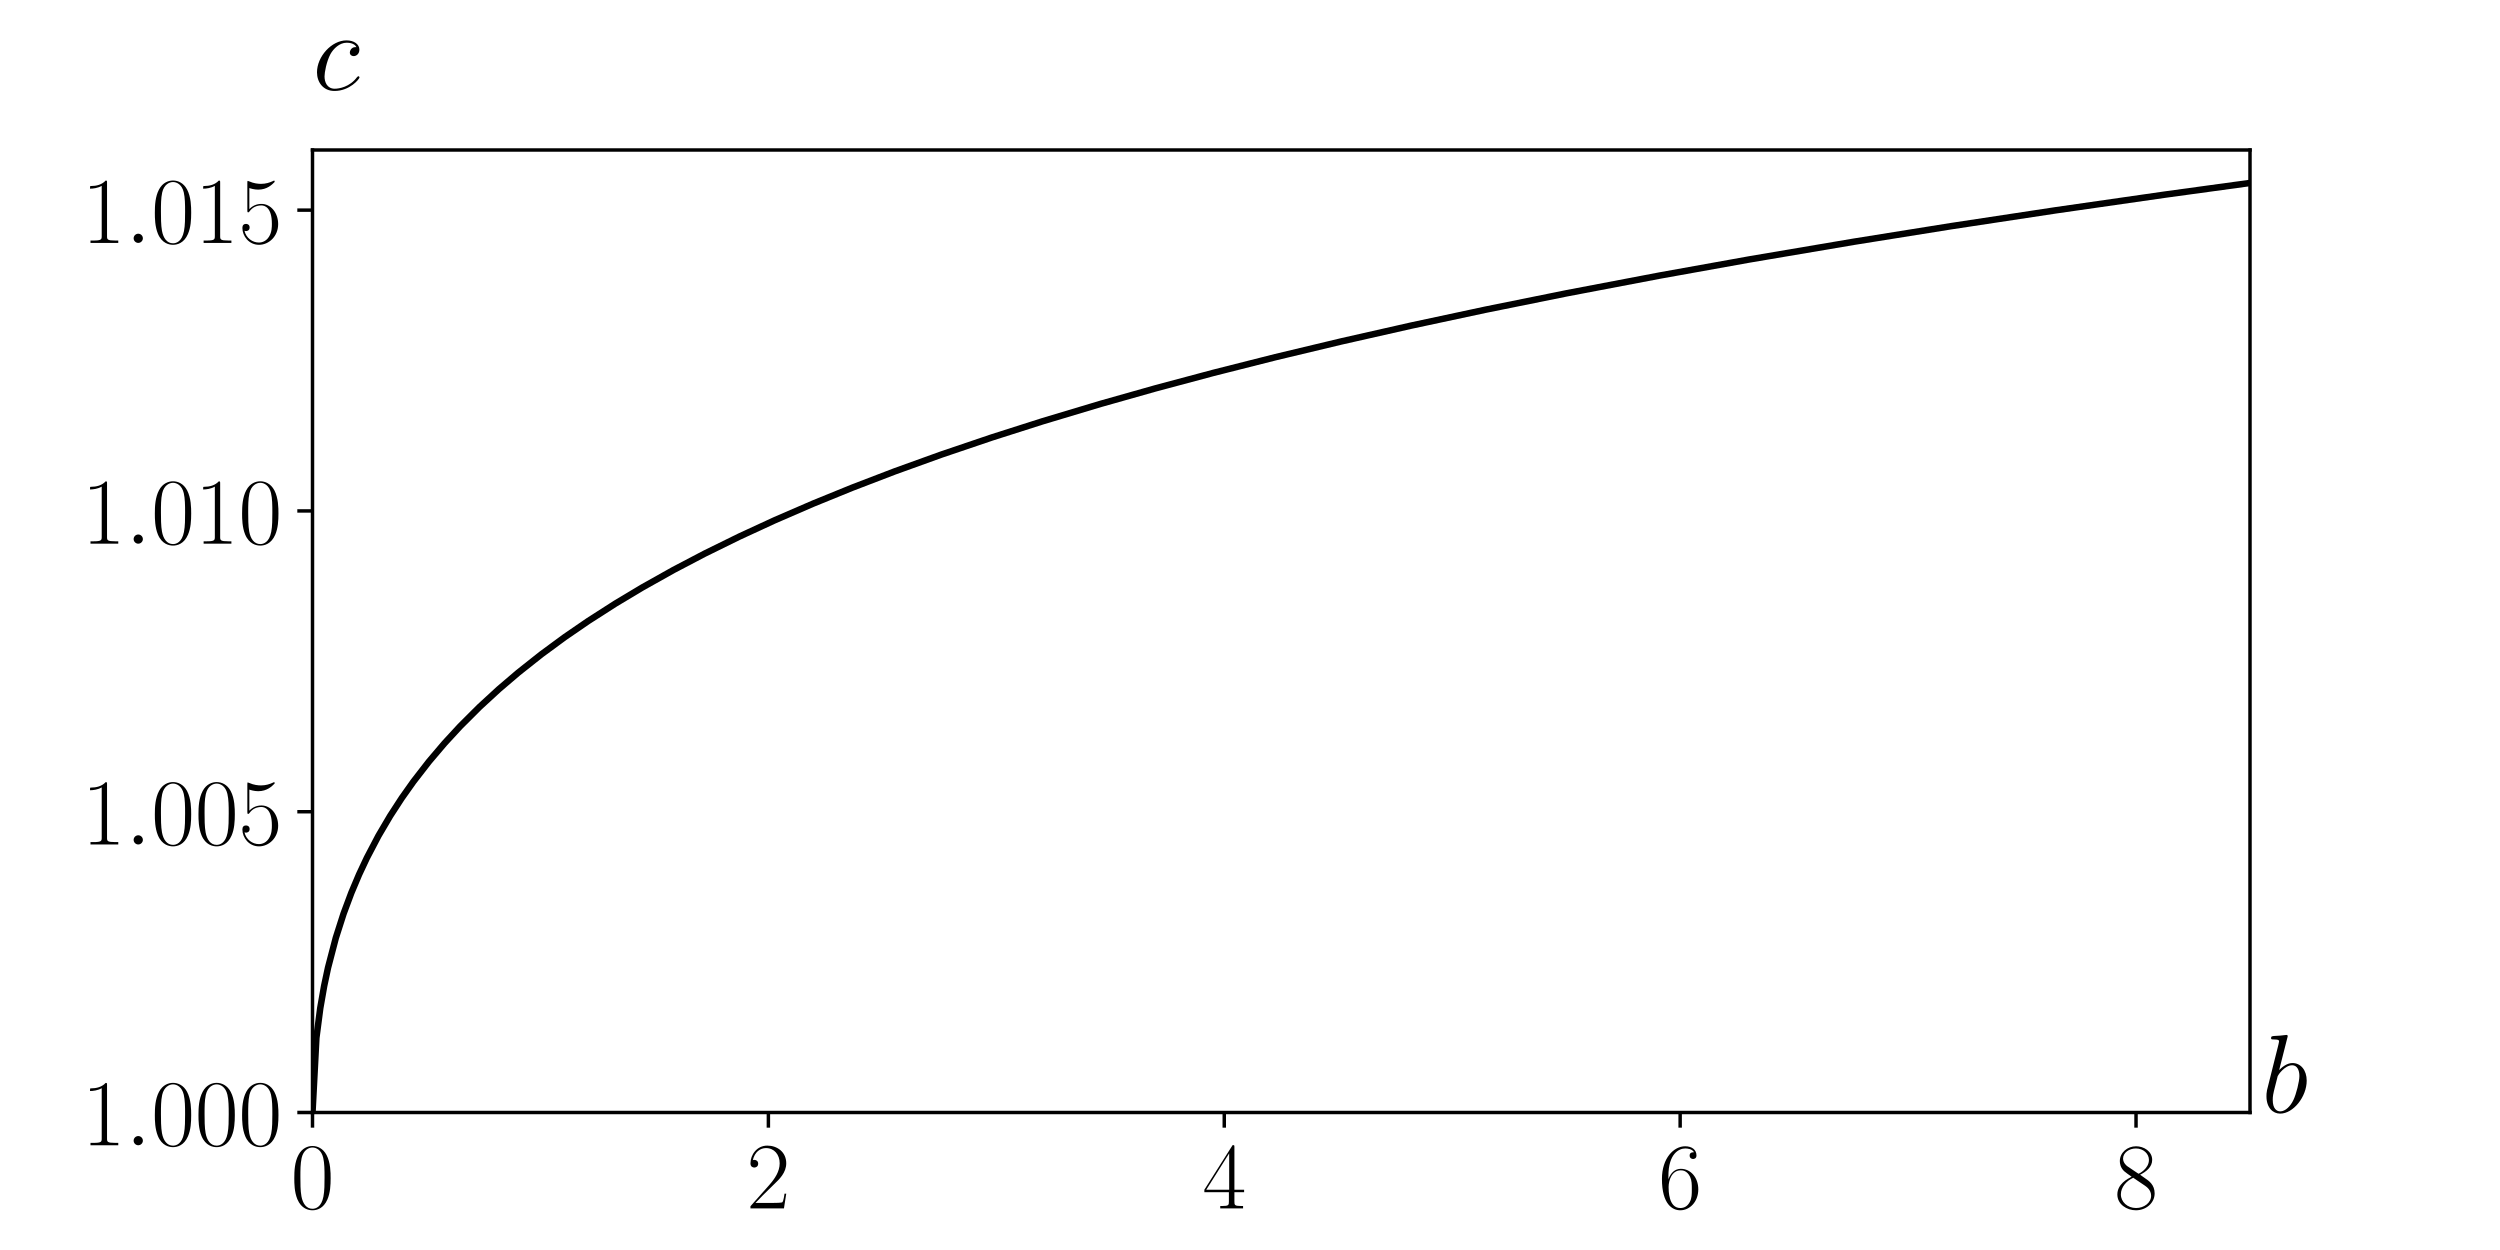
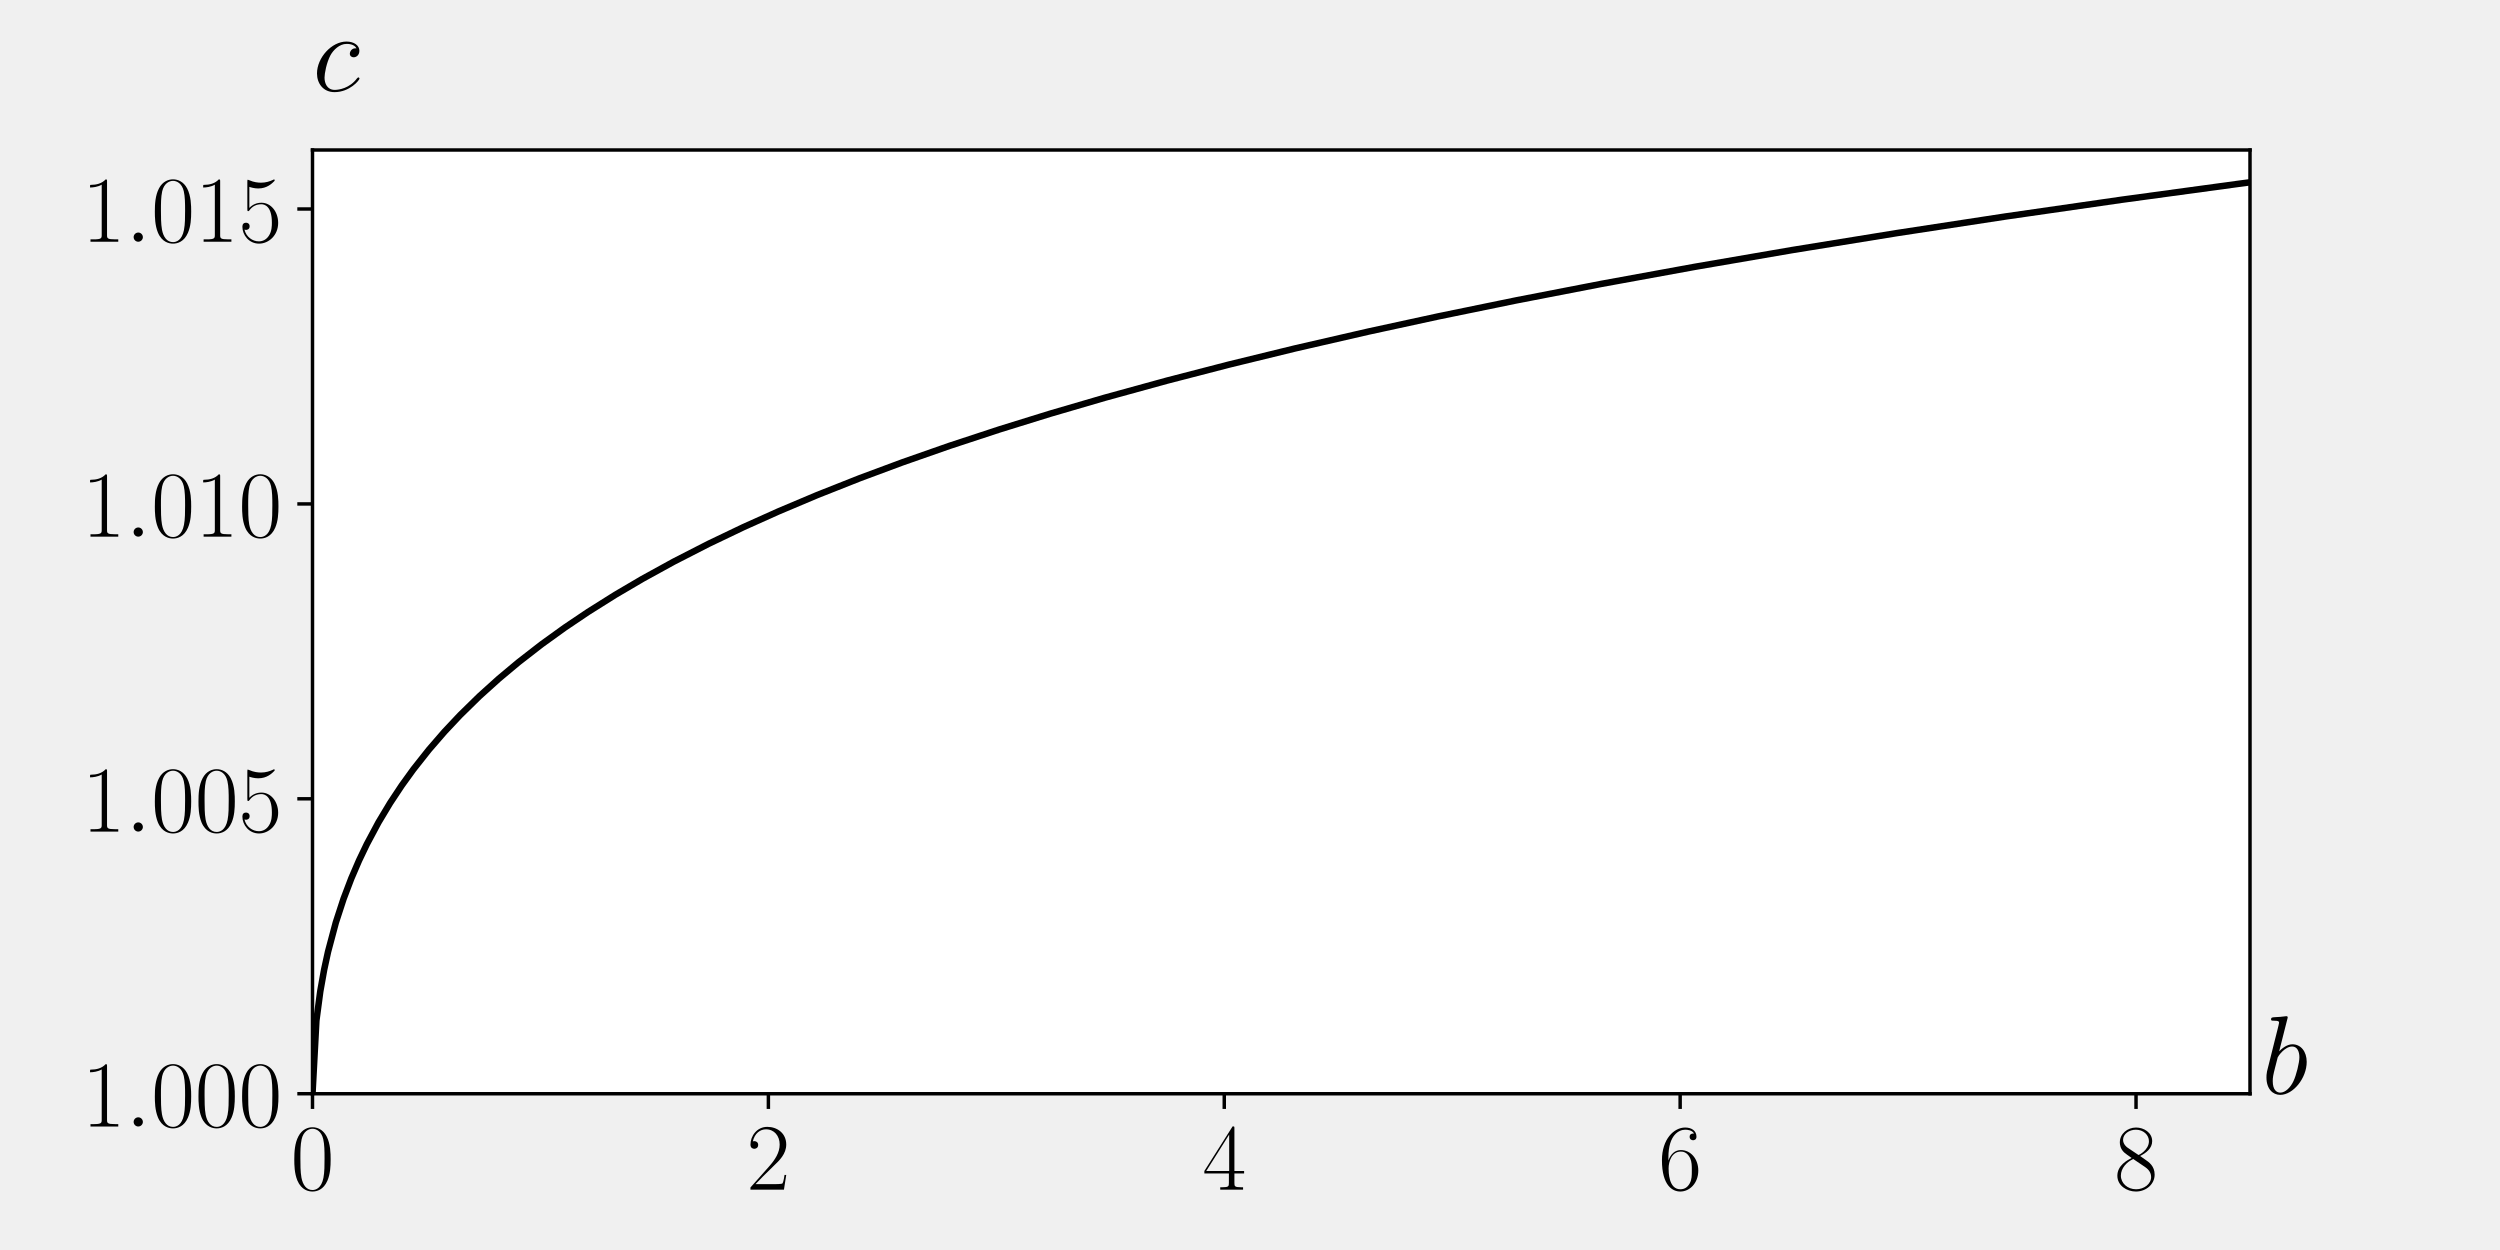
<svg xmlns="http://www.w3.org/2000/svg" xmlns:xlink="http://www.w3.org/1999/xlink" height="288pt" version="1.1" viewBox="0 0 576 288" width="576pt">
  <defs>
    <style type="text/css">*{stroke-linecap:butt;stroke-linejoin:round;}</style>
  </defs>
  <g id="figure_1">
    <g id="patch_1">
-       <path d="M 0 288  L 576 288  L 576 0  L 0 0  z " style="fill:#ffffff;" />
+       <path d="M 0 288  L 576 288  L 576 0  L 0 0  z " style="fill:none;" />
    </g>
    <g id="axes_1">
      <g id="patch_2">
-         <path d="M 72 256.32  L 518.4 256.32  L 518.4 34.56  L 72 34.56  z " style="fill:#ffffff;" />
+         <path d="M 72 252  L 518.4 252  L 518.4 34.56  L 72 34.56  z " style="fill:#ffffff;" />
      </g>
      <g id="matplotlib.axis_1">
        <g id="xtick_1">
          <g id="line2d_1">
            <defs>
-               <path d="M 0 0  L 0 3.5  " id="mc8f70dd884" style="stroke:#000000;stroke-width:0.8;" />
+               <path d="M 0 0  L 0 3.5  " id="mc323d60016" style="stroke:#000000;stroke-width:0.8;" />
            </defs>
            <g>
-               <use style="stroke:#000000;stroke-width:0.8;" x="72" xlink:href="#mc8f70dd884" y="256.32" />
+               <use style="stroke:#000000;stroke-width:0.8;" x="72" xlink:href="#mc323d60016" y="252" />
            </g>
          </g>
          <g id="text_1">
-             <g transform="translate(66.97405 278.4132)scale(0.22 -0.22)">
+             <g transform="translate(66.97405 274.0932)scale(0.22 -0.22)">
              <defs>
                <path d="M 2688 2025  C 2688 2416 2682 3080 2413 3591  C 2176 4039 1798 4198 1466 4198  C 1158 4198 768 4058 525 3597  C 269 3118 243 2524 243 2025  C 243 1661 250 1106 448 619  C 723 -39 1216 -128 1466 -128  C 1760 -128 2208 -7 2470 600  C 2662 1042 2688 1559 2688 2025  z M 1466 -26  C 1056 -26 813 325 723 812  C 653 1188 653 1738 653 2096  C 653 2588 653 2997 736 3387  C 858 3929 1216 4096 1466 4096  C 1728 4096 2067 3923 2189 3400  C 2272 3036 2278 2607 2278 2096  C 2278 1680 2278 1169 2202 792  C 2067 95 1690 -26 1466 -26  z " id="CMR17-30" transform="scale(0.015625)" />
              </defs>
              <use transform="scale(0.996264)" xlink:href="#CMR17-30" />
            </g>
          </g>
        </g>
        <g id="xtick_2">
          <g id="line2d_2">
            <g>
-               <use style="stroke:#000000;stroke-width:0.8;" x="177.035" xlink:href="#mc8f70dd884" y="256.32" />
+               <use style="stroke:#000000;stroke-width:0.8;" x="177.035" xlink:href="#mc323d60016" y="252" />
            </g>
          </g>
          <g id="text_2">
-             <g transform="translate(172.0093 278.4132)scale(0.22 -0.22)">
+             <g transform="translate(172.0093 274.0932)scale(0.22 -0.22)">
              <defs>
                <path d="M 2669 989  L 2554 989  C 2490 536 2438 459 2413 420  C 2381 369 1920 369 1830 369  L 602 369  C 832 619 1280 1072 1824 1597  C 2214 1967 2669 2402 2669 3035  C 2669 3790 2067 4224 1395 4224  C 691 4224 262 3604 262 3030  C 262 2780 448 2748 525 2748  C 589 2748 781 2787 781 3010  C 781 3207 614 3264 525 3264  C 486 3264 448 3258 422 3245  C 544 3790 915 4058 1306 4058  C 1862 4058 2227 3617 2227 3035  C 2227 2479 1901 2000 1536 1584  L 262 146  L 262 0  L 2515 0  L 2669 989  z " id="CMR17-32" transform="scale(0.015625)" />
              </defs>
              <use transform="scale(0.996264)" xlink:href="#CMR17-32" />
            </g>
          </g>
        </g>
        <g id="xtick_3">
          <g id="line2d_3">
            <g>
-               <use style="stroke:#000000;stroke-width:0.8;" x="282.071" xlink:href="#mc8f70dd884" y="256.32" />
+               <use style="stroke:#000000;stroke-width:0.8;" x="282.071" xlink:href="#mc323d60016" y="252" />
            </g>
          </g>
          <g id="text_3">
-             <g transform="translate(277.0446 278.4132)scale(0.22 -0.22)">
+             <g transform="translate(277.0446 274.0932)scale(0.22 -0.22)">
              <defs>
                <path d="M 2150 4122  C 2150 4256 2144 4256 2029 4256  L 128 1254  L 128 1088  L 1779 1088  L 1779 457  C 1779 224 1766 160 1318 160  L 1197 160  L 1197 0  C 1402 0 1747 0 1965 0  C 2182 0 2528 0 2733 0  L 2733 160  L 2611 160  C 2163 160 2150 224 2150 457  L 2150 1088  L 2803 1088  L 2803 1254  L 2150 1254  L 2150 4122  z M 1798 3703  L 1798 1254  L 256 1254  L 1798 3703  z " id="CMR17-34" transform="scale(0.015625)" />
              </defs>
              <use transform="scale(0.996264)" xlink:href="#CMR17-34" />
            </g>
          </g>
        </g>
        <g id="xtick_4">
          <g id="line2d_4">
            <g>
-               <use style="stroke:#000000;stroke-width:0.8;" x="387.106" xlink:href="#mc8f70dd884" y="256.32" />
+               <use style="stroke:#000000;stroke-width:0.8;" x="387.106" xlink:href="#mc323d60016" y="252" />
            </g>
          </g>
          <g id="text_4">
-             <g transform="translate(382.0799 278.4132)scale(0.22 -0.22)">
+             <g transform="translate(382.0799 274.0932)scale(0.22 -0.22)">
              <defs>
                <path d="M 678 2176  C 678 3690 1395 4032 1811 4032  C 1946 4032 2272 4009 2400 3776  C 2298 3776 2106 3776 2106 3553  C 2106 3381 2246 3323 2336 3323  C 2394 3323 2566 3348 2566 3560  C 2566 3954 2246 4179 1805 4179  C 1043 4179 243 3390 243 1984  C 243 253 966 -128 1478 -128  C 2099 -128 2688 427 2688 1283  C 2688 2081 2170 2662 1517 2662  C 1126 2662 838 2407 678 1960  L 678 2176  z M 1478 25  C 691 25 691 1200 691 1436  C 691 1896 909 2560 1504 2560  C 1613 2560 1926 2560 2138 2120  C 2253 1870 2253 1609 2253 1289  C 2253 944 2253 690 2118 434  C 1978 171 1773 25 1478 25  z " id="CMR17-36" transform="scale(0.015625)" />
              </defs>
              <use transform="scale(0.996264)" xlink:href="#CMR17-36" />
            </g>
          </g>
        </g>
        <g id="xtick_5">
          <g id="line2d_5">
            <g>
-               <use style="stroke:#000000;stroke-width:0.8;" x="492.141" xlink:href="#mc8f70dd884" y="256.32" />
+               <use style="stroke:#000000;stroke-width:0.8;" x="492.141" xlink:href="#mc323d60016" y="252" />
            </g>
          </g>
          <g id="text_5">
-             <g transform="translate(487.1152 278.4132)scale(0.22 -0.22)">
+             <g transform="translate(487.1152 274.0932)scale(0.22 -0.22)">
              <defs>
                <path d="M 1741 2264  C 2144 2467 2554 2773 2554 3263  C 2554 3841 1990 4179 1472 4179  C 890 4179 378 3759 378 3180  C 378 3021 416 2747 666 2505  C 730 2442 998 2251 1171 2130  C 883 1983 211 1634 211 934  C 211 279 838 -128 1459 -128  C 2144 -128 2720 362 2720 1010  C 2720 1590 2330 1857 2074 2029  L 1741 2264  z M 902 2822  C 851 2854 595 3051 595 3351  C 595 3739 998 4032 1459 4032  C 1965 4032 2336 3676 2336 3262  C 2336 2669 1670 2331 1638 2331  C 1632 2331 1626 2331 1574 2370  L 902 2822  z M 2080 1519  C 2176 1449 2483 1240 2483 851  C 2483 381 2010 25 1472 25  C 890 25 448 438 448 940  C 448 1443 838 1862 1280 2060  L 2080 1519  z " id="CMR17-38" transform="scale(0.015625)" />
              </defs>
              <use transform="scale(0.996264)" xlink:href="#CMR17-38" />
            </g>
          </g>
        </g>
      </g>
      <g id="matplotlib.axis_2">
        <g id="ytick_1">
          <g id="line2d_6">
            <defs>
-               <path d="M 0 0  L -3.5 0  " id="m30f0052625" style="stroke:#000000;stroke-width:0.8;" />
+               <path d="M 0 0  L -3.5 0  " id="mbad565fc50" style="stroke:#000000;stroke-width:0.8;" />
            </defs>
            <g>
-               <use style="stroke:#000000;stroke-width:0.8;" x="72" xlink:href="#m30f0052625" y="256.32" />
+               <use style="stroke:#000000;stroke-width:0.8;" x="72" xlink:href="#mbad565fc50" y="252" />
            </g>
          </g>
          <g id="text_6">
-             <g transform="translate(18.831 263.8666)scale(0.22 -0.22)">
+             <g transform="translate(18.831 259.5466)scale(0.22 -0.22)">
              <defs>
                <path d="M 1702 4058  C 1702 4192 1696 4192 1606 4192  C 1357 3916 979 3827 621 3827  C 602 3827 570 3827 563 3808  C 557 3795 557 3782 557 3648  C 755 3648 1088 3686 1344 3839  L 1344 461  C 1344 236 1331 160 781 160  L 589 160  L 589 0  C 896 0 1216 0 1523 0  C 1830 0 2150 0 2458 0  L 2458 160  L 2266 160  C 1715 160 1702 230 1702 458  L 1702 4058  z " id="CMR17-31" transform="scale(0.015625)" />
                <path d="M 1178 307  C 1178 492 1024 619 870 619  C 685 619 557 466 557 313  C 557 128 710 0 864 0  C 1050 0 1178 153 1178 307  z " id="CMMI12-3a" transform="scale(0.015625)" />
              </defs>
              <use transform="scale(0.996264)" xlink:href="#CMR17-31" />
              <use transform="translate(45.69048 0)scale(0.996264)" xlink:href="#CMMI12-3a" />
              <use transform="translate(72.78765 0)scale(0.996264)" xlink:href="#CMR17-30" />
              <use transform="translate(118.4781 0)scale(0.996264)" xlink:href="#CMR17-30" />
              <use transform="translate(164.1686 0)scale(0.996264)" xlink:href="#CMR17-30" />
            </g>
          </g>
        </g>
        <g id="ytick_2">
          <g id="line2d_7">
            <g>
-               <use style="stroke:#000000;stroke-width:0.8;" x="72" xlink:href="#m30f0052625" y="187.02" />
+               <use style="stroke:#000000;stroke-width:0.8;" x="72" xlink:href="#mbad565fc50" y="184.05" />
            </g>
          </g>
          <g id="text_7">
-             <g transform="translate(18.831 194.5666)scale(0.22 -0.22)">
+             <g transform="translate(18.831 191.5966)scale(0.22 -0.22)">
              <defs>
                <path d="M 730 3692  C 794 3666 1056 3584 1325 3584  C 1920 3584 2246 3911 2432 4100  C 2432 4157 2432 4192 2394 4192  C 2387 4192 2374 4192 2323 4163  C 2099 4058 1837 3973 1517 3973  C 1325 3973 1037 3999 723 4139  C 653 4171 640 4171 634 4171  C 602 4171 595 4164 595 4037  L 595 2203  C 595 2089 595 2057 659 2057  C 691 2057 704 2070 736 2114  C 941 2401 1222 2522 1542 2522  C 1766 2522 2246 2382 2246 1289  C 2246 1085 2246 715 2054 421  C 1894 159 1645 25 1370 25  C 947 25 518 320 403 814  C 429 807 480 795 506 795  C 589 795 749 840 749 1038  C 749 1210 627 1280 506 1280  C 358 1280 262 1190 262 1011  C 262 454 704 -128 1382 -128  C 2042 -128 2669 440 2669 1264  C 2669 2030 2170 2624 1549 2624  C 1222 2624 947 2503 730 2274  L 730 3692  z " id="CMR17-35" transform="scale(0.015625)" />
              </defs>
              <use transform="scale(0.996264)" xlink:href="#CMR17-31" />
              <use transform="translate(45.69048 0)scale(0.996264)" xlink:href="#CMMI12-3a" />
              <use transform="translate(72.78765 0)scale(0.996264)" xlink:href="#CMR17-30" />
              <use transform="translate(118.4781 0)scale(0.996264)" xlink:href="#CMR17-30" />
              <use transform="translate(164.1686 0)scale(0.996264)" xlink:href="#CMR17-35" />
            </g>
          </g>
        </g>
        <g id="ytick_3">
          <g id="line2d_8">
            <g>
-               <use style="stroke:#000000;stroke-width:0.8;" x="72" xlink:href="#m30f0052625" y="117.72" />
+               <use style="stroke:#000000;stroke-width:0.8;" x="72" xlink:href="#mbad565fc50" y="116.1" />
            </g>
          </g>
          <g id="text_8">
-             <g transform="translate(18.831 125.2666)scale(0.22 -0.22)">
+             <g transform="translate(18.831 123.6466)scale(0.22 -0.22)">
              <use transform="scale(0.996264)" xlink:href="#CMR17-31" />
              <use transform="translate(45.69048 0)scale(0.996264)" xlink:href="#CMMI12-3a" />
              <use transform="translate(72.78765 0)scale(0.996264)" xlink:href="#CMR17-30" />
              <use transform="translate(118.4781 0)scale(0.996264)" xlink:href="#CMR17-31" />
              <use transform="translate(164.1686 0)scale(0.996264)" xlink:href="#CMR17-30" />
            </g>
          </g>
        </g>
        <g id="ytick_4">
          <g id="line2d_9">
            <g>
-               <use style="stroke:#000000;stroke-width:0.8;" x="72" xlink:href="#m30f0052625" y="48.42" />
+               <use style="stroke:#000000;stroke-width:0.8;" x="72" xlink:href="#mbad565fc50" y="48.15" />
            </g>
          </g>
          <g id="text_9">
-             <g transform="translate(18.831 55.96662)scale(0.22 -0.22)">
+             <g transform="translate(18.831 55.69662)scale(0.22 -0.22)">
              <use transform="scale(0.996264)" xlink:href="#CMR17-31" />
              <use transform="translate(45.69048 0)scale(0.996264)" xlink:href="#CMMI12-3a" />
              <use transform="translate(72.78765 0)scale(0.996264)" xlink:href="#CMR17-30" />
              <use transform="translate(118.4781 0)scale(0.996264)" xlink:href="#CMR17-31" />
              <use transform="translate(164.1686 0)scale(0.996264)" xlink:href="#CMR17-35" />
            </g>
          </g>
        </g>
      </g>
      <g id="line2d_10">
-         <path clip-path="url(#pa5ae881aa8)" d="M 72 256.32  L 72.895 239.116  L 73.789 232.261  L 74.684 227.159  L 75.578 222.956  L 77.368 216.103  L 79.157 210.508  L 80.946 205.711  L 82.735 201.476  L 84.524 197.663  L 87.208 192.546  L 89.892 187.988  L 92.576 183.857  L 95.259 180.072  L 98.838 175.457  L 102.416 171.246  L 105.994 167.366  L 110.467 162.898  L 114.94 158.785  L 119.413 154.968  L 124.781 150.718  L 130.148 146.774  L 135.516 143.09  L 141.778 139.074  L 148.04 135.323  L 155.197 131.311  L 162.354 127.558  L 170.405 123.6  L 178.456 119.886  L 187.402 116.012  L 196.348 112.368  L 206.188 108.593  L 216.923 104.722  L 228.553 100.781  L 240.183 97.072  L 253.602 93.047  L 266.126 89.505  L 279.545 85.915  L 293.858 82.294  L 309.066 78.656  L 325.169 75.012  L 342.166 71.374  L 360.952 67.574  L 382.422 63.483  L 402.998 59.785  L 427.152 55.692  L 449.517 52.113  L 473.671 48.45  L 498.719 44.851  L 518.4 42.152  L 518.4 42.152  " style="fill:none;stroke:#000000;stroke-linecap:square;stroke-width:1.5;" />
+         <path clip-path="url(#p810dc9d9bc)" d="M 72 252  L 72.895 235.132  L 73.789 228.41  L 74.684 223.408  L 75.578 219.286  L 77.368 212.567  L 79.157 207.081  L 80.946 202.377  L 82.735 198.224  L 84.524 194.486  L 87.208 189.469  L 89.892 184.999  L 92.576 180.949  L 95.259 177.237  L 98.838 172.712  L 102.416 168.583  L 105.994 164.779  L 110.467 160.398  L 114.94 156.365  L 119.413 152.623  L 124.781 148.455  L 130.148 144.588  L 135.516 140.976  L 141.778 137.038  L 148.04 133.36  L 155.197 129.426  L 163.248 125.302  L 171.299 121.45  L 179.351 117.834  L 188.297 114.057  L 198.137 110.162  L 207.978 106.502  L 218.713 102.744  L 230.342 98.918  L 241.972 95.314  L 254.496 91.652  L 268.81 87.715  L 283.123 84.008  L 298.331 80.293  L 315.328 76.384  L 331.431 72.887  L 349.323 69.212  L 369.004 65.398  L 390.474 61.477  L 412.838 57.63  L 436.992 53.713  L 462.041 49.884  L 488.879 46.014  L 515.716 42.358  L 518.4 42.004  L 518.4 42.004  " style="fill:none;stroke:#000000;stroke-linecap:square;stroke-width:1.5;" />
      </g>
      <g id="patch_3">
-         <path d="M 72 256.32  L 72 34.56  " style="fill:none;stroke:#000000;stroke-linecap:square;stroke-linejoin:miter;stroke-width:0.8;" />
+         <path d="M 72 252  L 72 34.56  " style="fill:none;stroke:#000000;stroke-linecap:square;stroke-linejoin:miter;stroke-width:0.8;" />
      </g>
      <g id="patch_4">
-         <path d="M 518.4 256.32  L 518.4 34.56  " style="fill:none;stroke:#000000;stroke-linecap:square;stroke-linejoin:miter;stroke-width:0.8;" />
+         <path d="M 518.4 252  L 518.4 34.56  " style="fill:none;stroke:#000000;stroke-linecap:square;stroke-linejoin:miter;stroke-width:0.8;" />
      </g>
      <g id="patch_5">
-         <path d="M 72 256.32  L 518.4 256.32  " style="fill:none;stroke:#000000;stroke-linecap:square;stroke-linejoin:miter;stroke-width:0.8;" />
+         <path d="M 72 252  L 518.4 252  " style="fill:none;stroke:#000000;stroke-linecap:square;stroke-linejoin:miter;stroke-width:0.8;" />
      </g>
      <g id="patch_6">
        <path d="M 72 34.56  L 518.4 34.56  " style="fill:none;stroke:#000000;stroke-linecap:square;stroke-linejoin:miter;stroke-width:0.8;" />
      </g>
      <g id="text_10">
-         <g transform="translate(521.0259 256.32)scale(0.26 -0.26)">
+         <g transform="translate(521.0259 252)scale(0.26 -0.26)">
          <defs>
            <path d="M 1478 4257  C 1485 4283 1498 4321 1498 4352  C 1498 4416 1434 4416 1421 4416  C 1414 4416 1184 4393 1069 4377  C 960 4377 864 4358 749 4358  C 595 4345 550 4339 550 4224  C 550 4160 614 4160 678 4160  C 1005 4160 1005 4103 1005 4040  C 1005 3996 954 3811 928 3696  L 774 3085  C 710 2831 346 1387 320 1272  C 288 1114 288 1005 288 922  C 288 274 653 -64 1069 -64  C 1811 -64 2579 888 2579 1814  C 2579 2401 2246 2816 1766 2816  C 1434 2816 1133 2542 1011 2414  L 1478 4257  z M 1075 64  C 870 64 646 217 646 715  C 646 926 666 1047 781 1494  C 800 1577 902 1986 928 2069  C 941 2120 1318 2689 1754 2689  C 2035 2689 2163 2408 2163 2076  C 2163 1769 1984 1047 1824 715  C 1664 370 1370 64 1075 64  z " id="CMMI12-62" transform="scale(0.015625)" />
          </defs>
          <use transform="scale(0.996264)" xlink:href="#CMMI12-62" />
        </g>
      </g>
      <g id="text_11">
-         <g transform="translate(72 20.7)scale(0.26 -0.26)">
+         <g transform="translate(72 20.97)scale(0.26 -0.26)">
          <defs>
            <path d="M 2502 2431  C 2381 2431 2323 2431 2234 2355  C 2195 2323 2125 2227 2125 2125  C 2125 1997 2221 1920 2342 1920  C 2496 1920 2669 2044 2669 2292  C 2669 2588 2374 2816 1933 2816  C 1094 2816 256 1903 256 996  C 256 441 602 -64 1254 -64  C 2125 -64 2675 622 2675 706  C 2675 744 2637 776 2611 776  C 2592 776 2586 770 2528 713  C 2118 162 1510 64 1267 64  C 826 64 685 446 685 764  C 685 988 794 1605 1024 2039  C 1190 2338 1536 2682 1939 2682  C 2022 2682 2374 2682 2502 2431  z " id="CMMI12-63" transform="scale(0.015625)" />
          </defs>
          <use transform="scale(0.996264)" xlink:href="#CMMI12-63" />
        </g>
      </g>
    </g>
  </g>
  <defs>
-     <clipPath id="pa5ae881aa8">
-       <rect height="221.76" width="446.4" x="72" y="34.56" />
+     <clipPath id="p810dc9d9bc">
+       <rect height="217.44" width="446.4" x="72" y="34.56" />
    </clipPath>
  </defs>
</svg>
